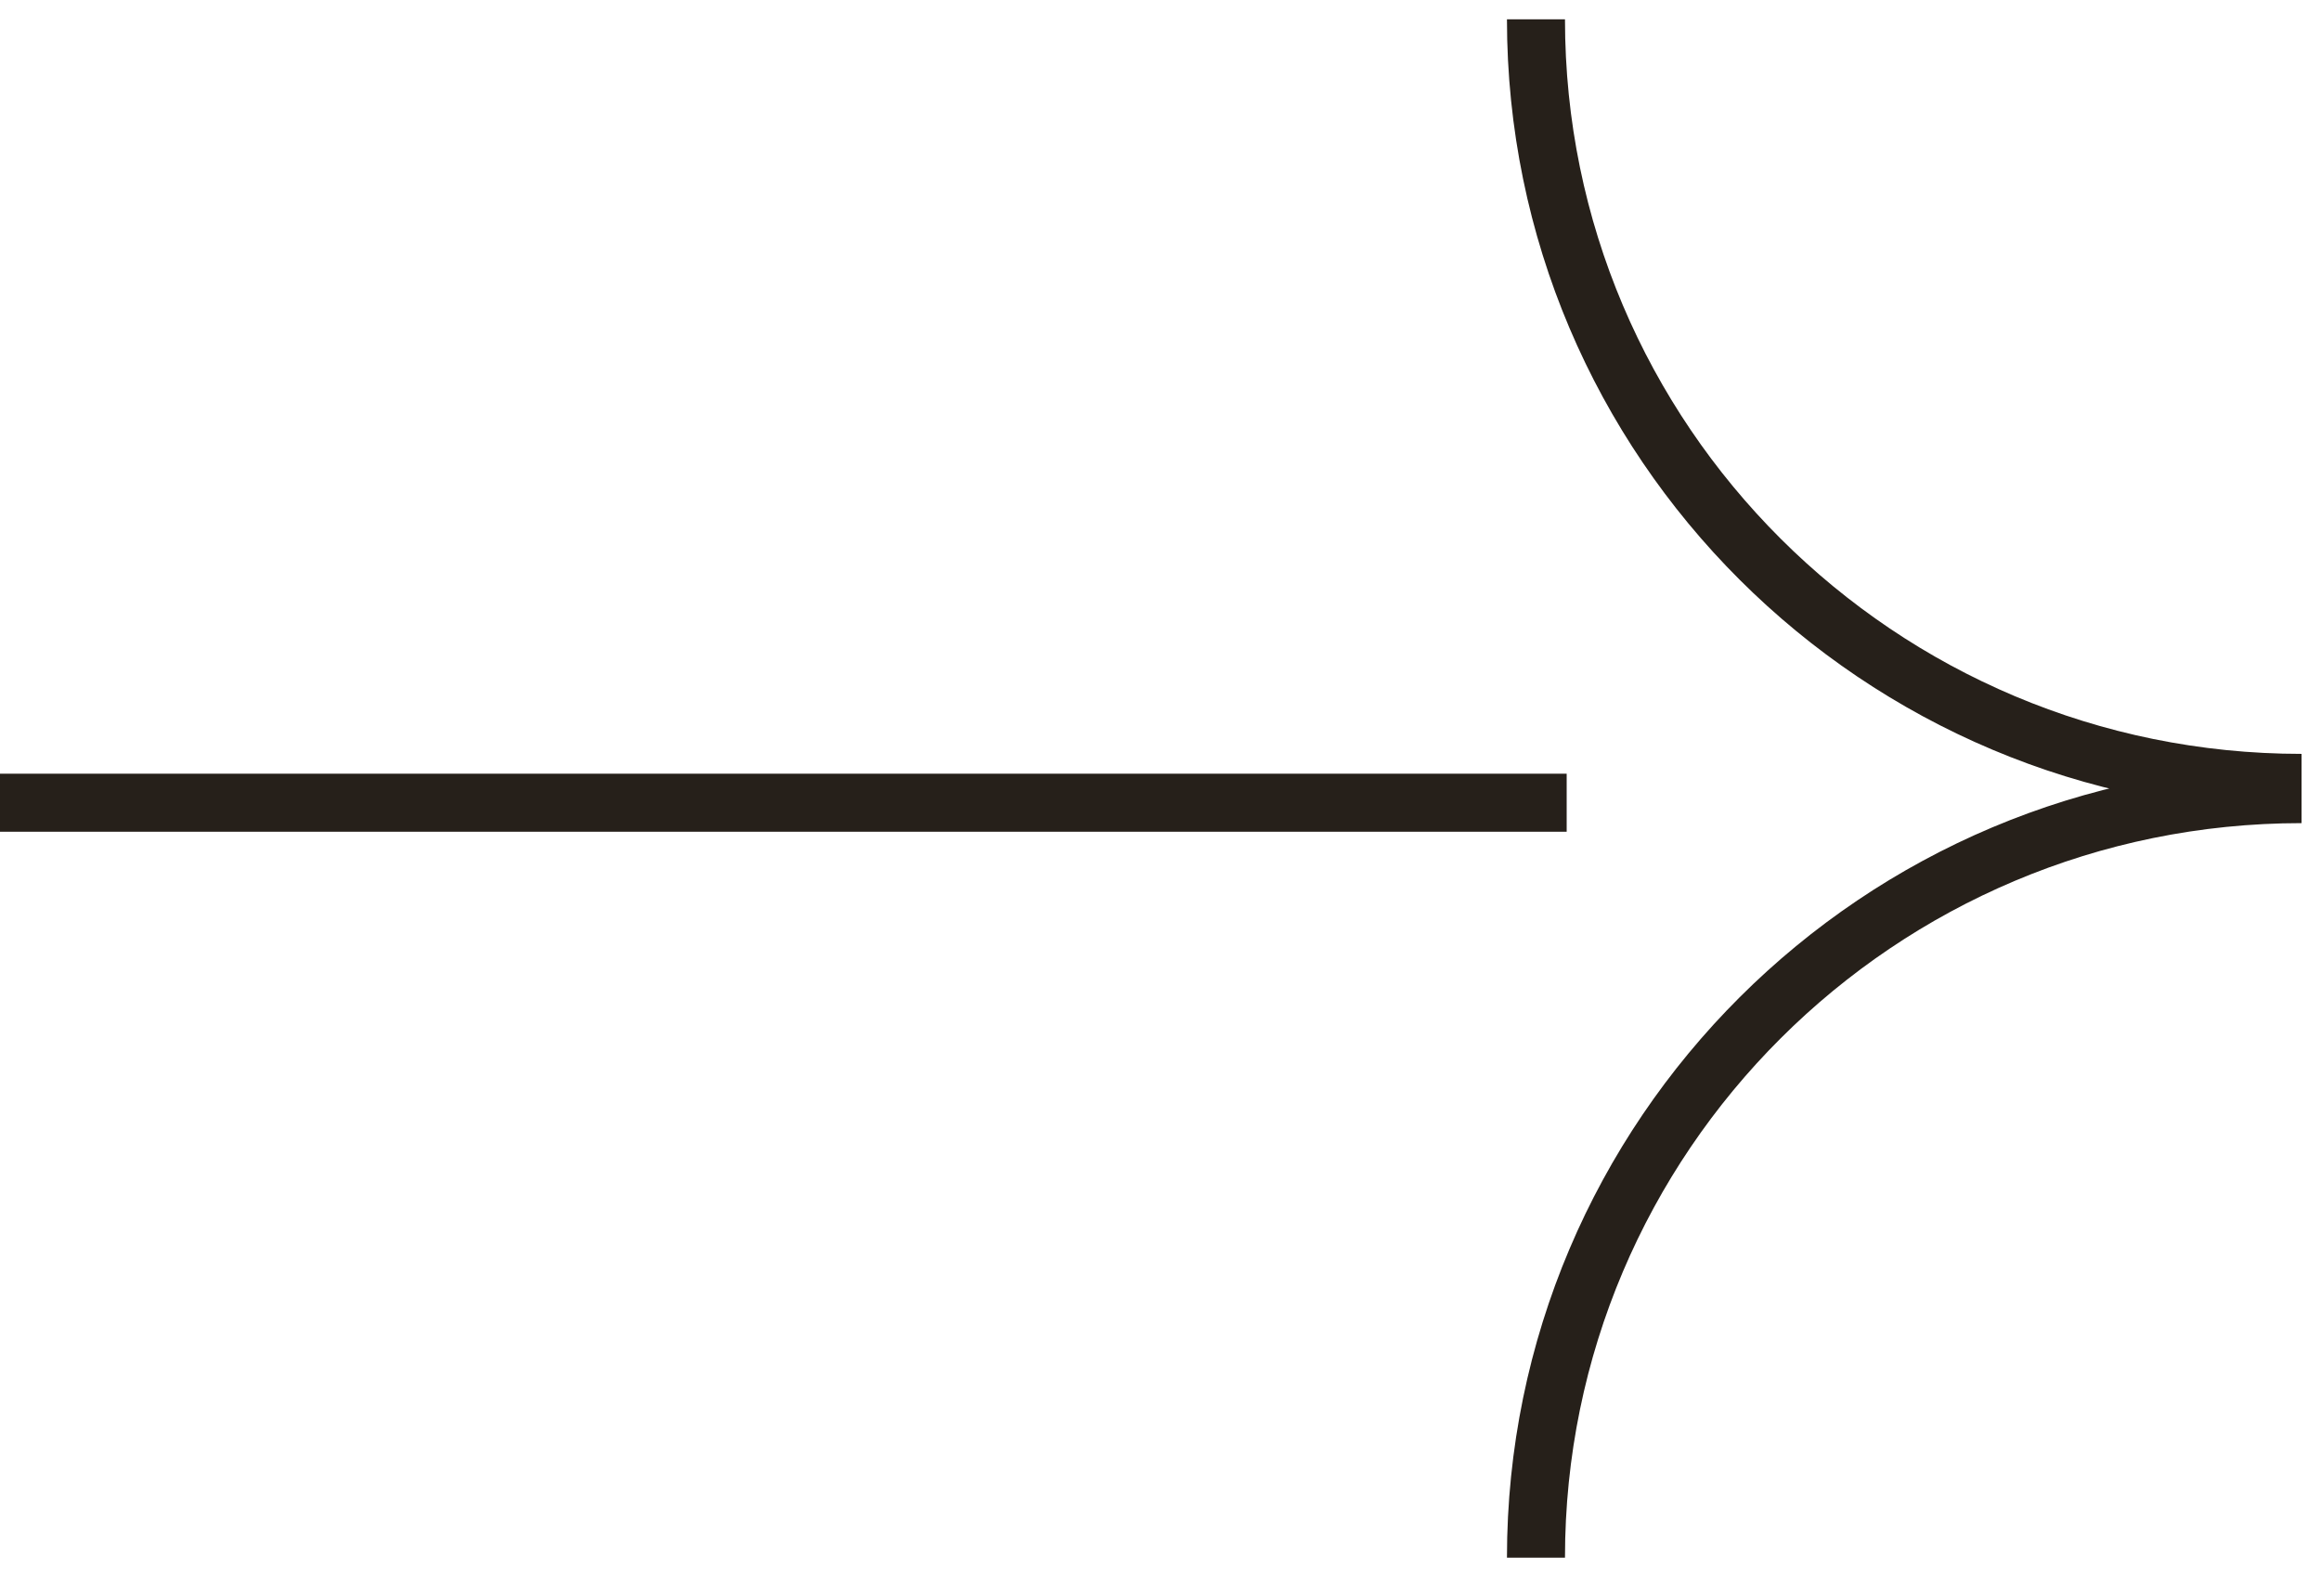
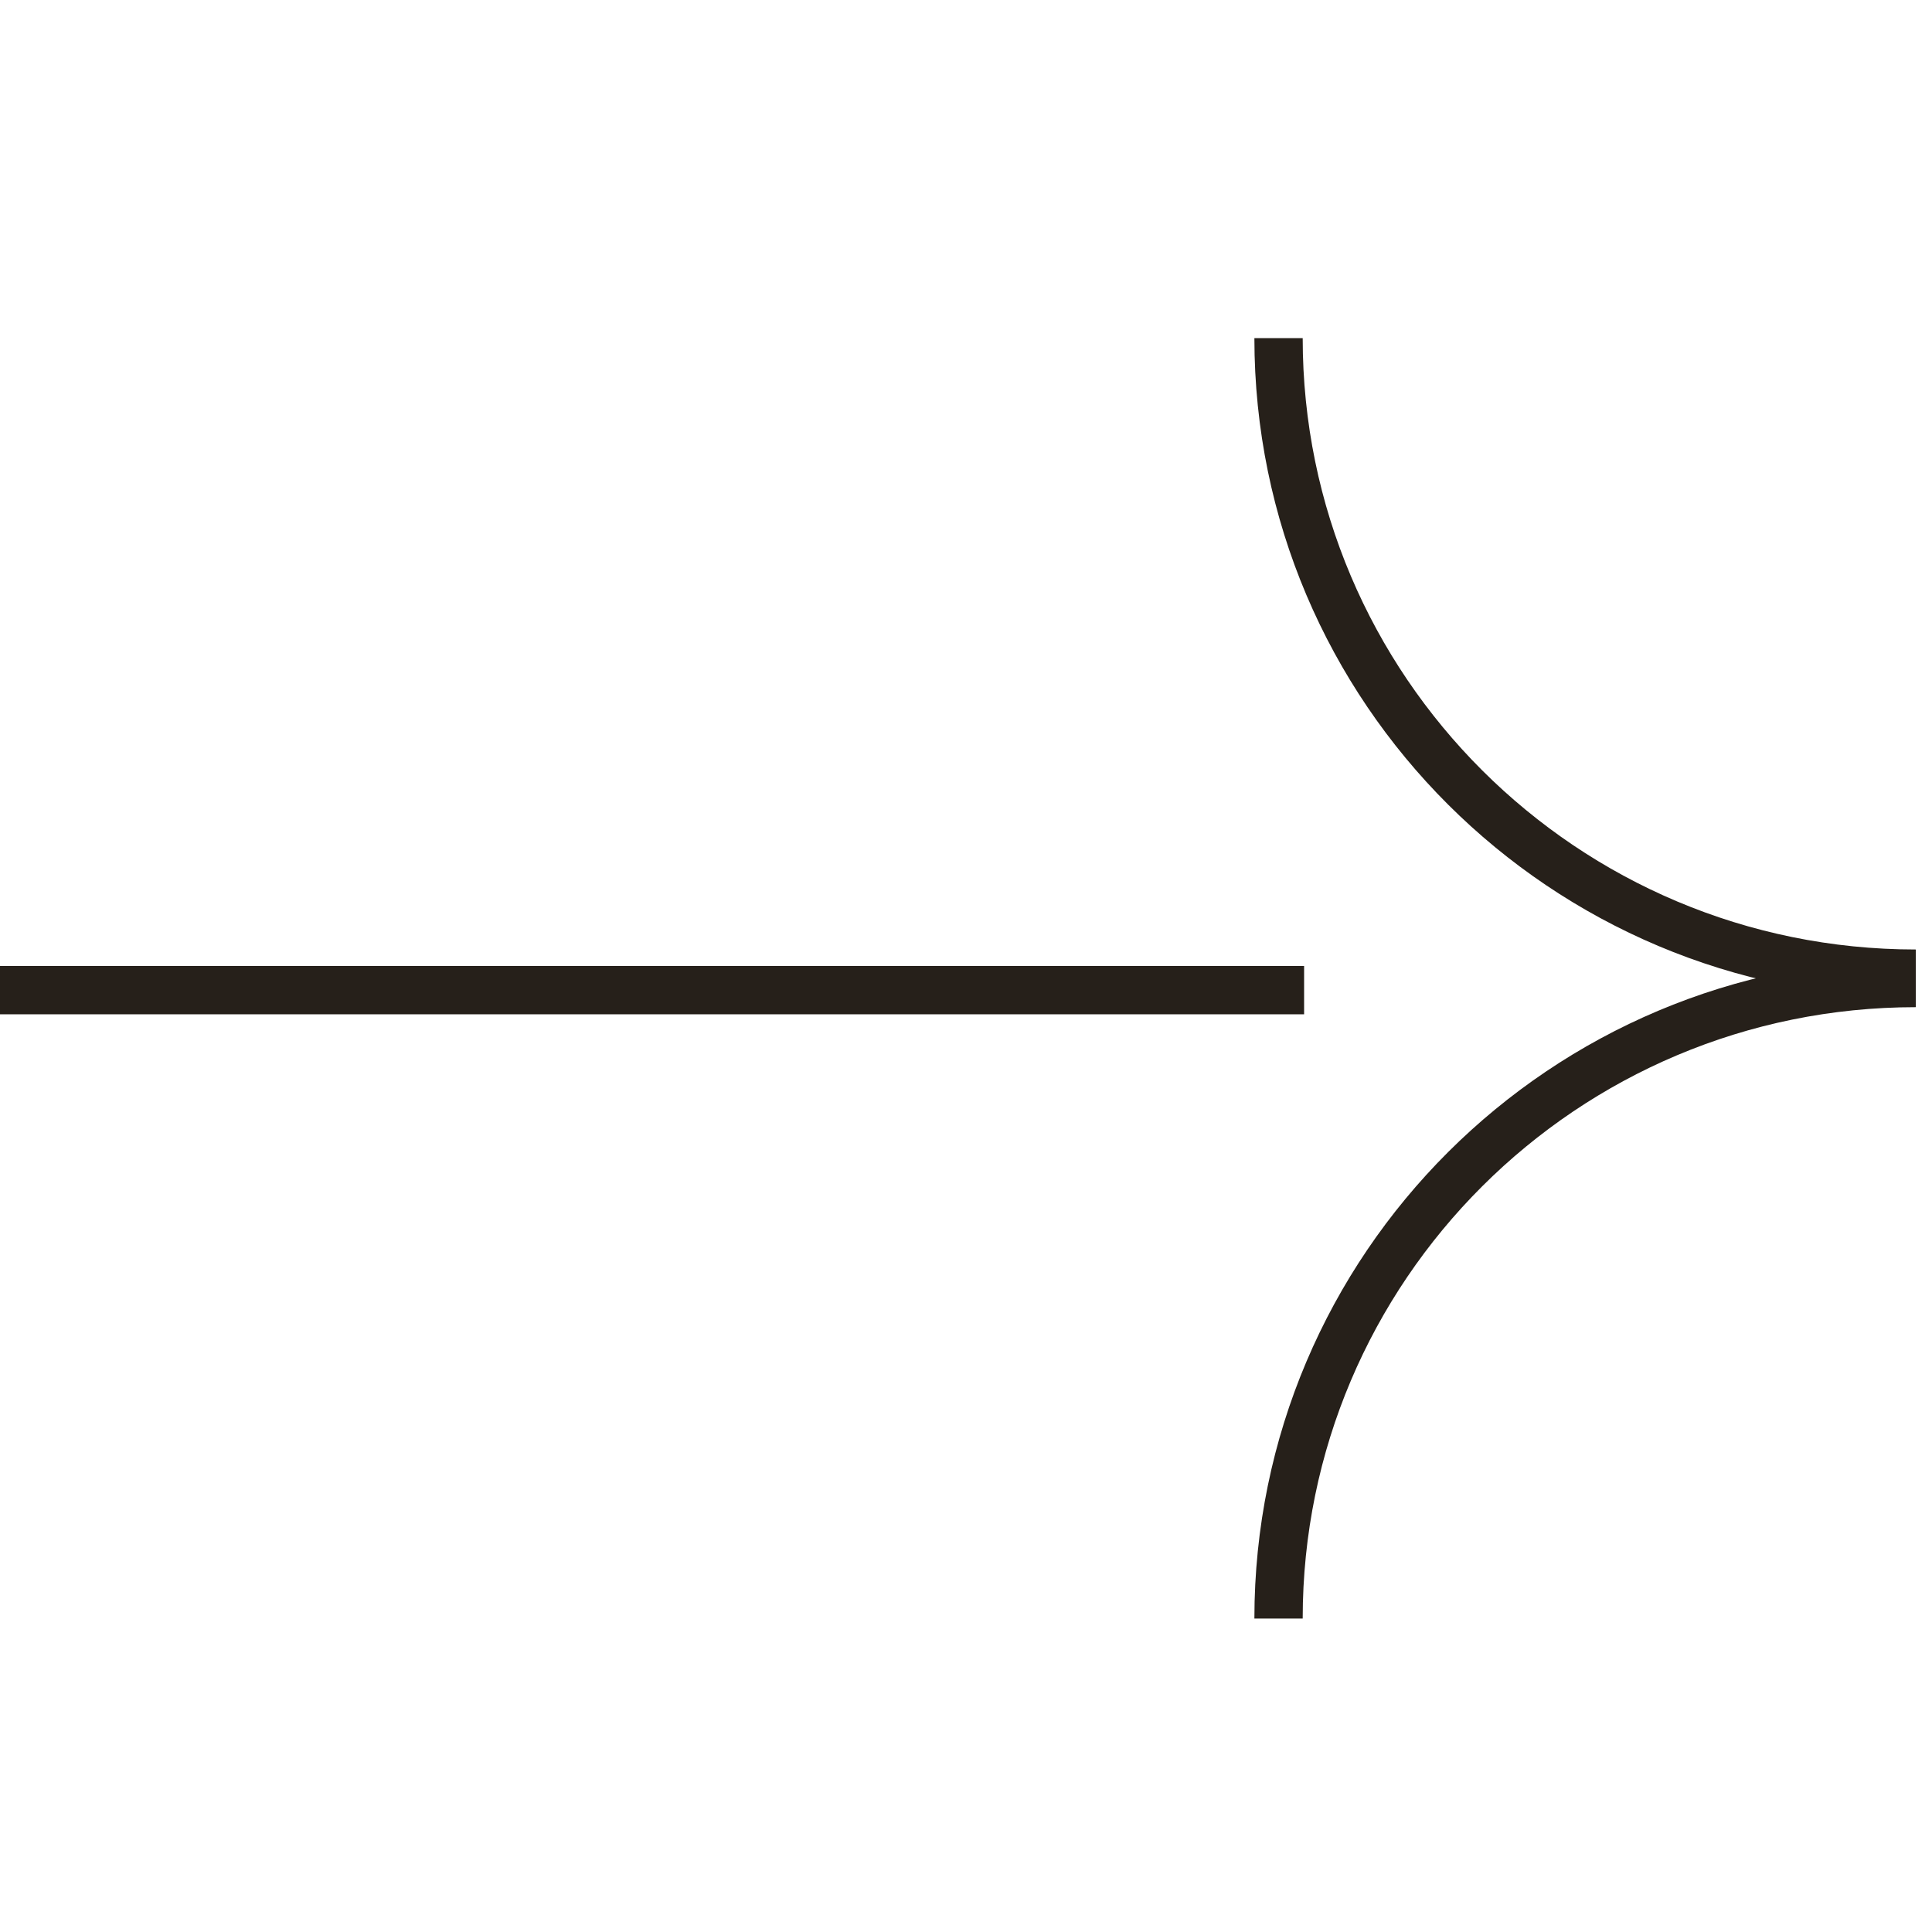
- <svg xmlns="http://www.w3.org/2000/svg" width="48" height="33" fill="none">
-   <path d="M0 17.2V16h32.4v1.2H0z" fill="#26201A" />
-   <path d="M47.598 16.19c-8.745 0-15.833-7.069-15.833-15.79m15.833 16.022c-8.745 0-15.833 7.07-15.833 15.79" stroke="#26201A" stroke-width="1.2" />
+ <svg xmlns="http://www.w3.org/2000/svg" width="48" height="48" fill="none">
+   <path d="M0 25.2V24h32.4v1.2H0z" fill="#26201A" />
+   <path fill-rule="evenodd" clip-rule="evenodd" d="M32.365 8.4c0 8.388 6.818 15.19 15.232 15.19v1.2c-9.074 0-16.432-7.336-16.432-16.39h1.2z" fill="#26201A" />
+   <path fill-rule="evenodd" clip-rule="evenodd" d="M32.365 40.213c0-8.388 6.818-15.19 15.232-15.19v-1.2c-9.074 0-16.432 7.336-16.432 16.39h1.2z" fill="#26201A" />
</svg>
